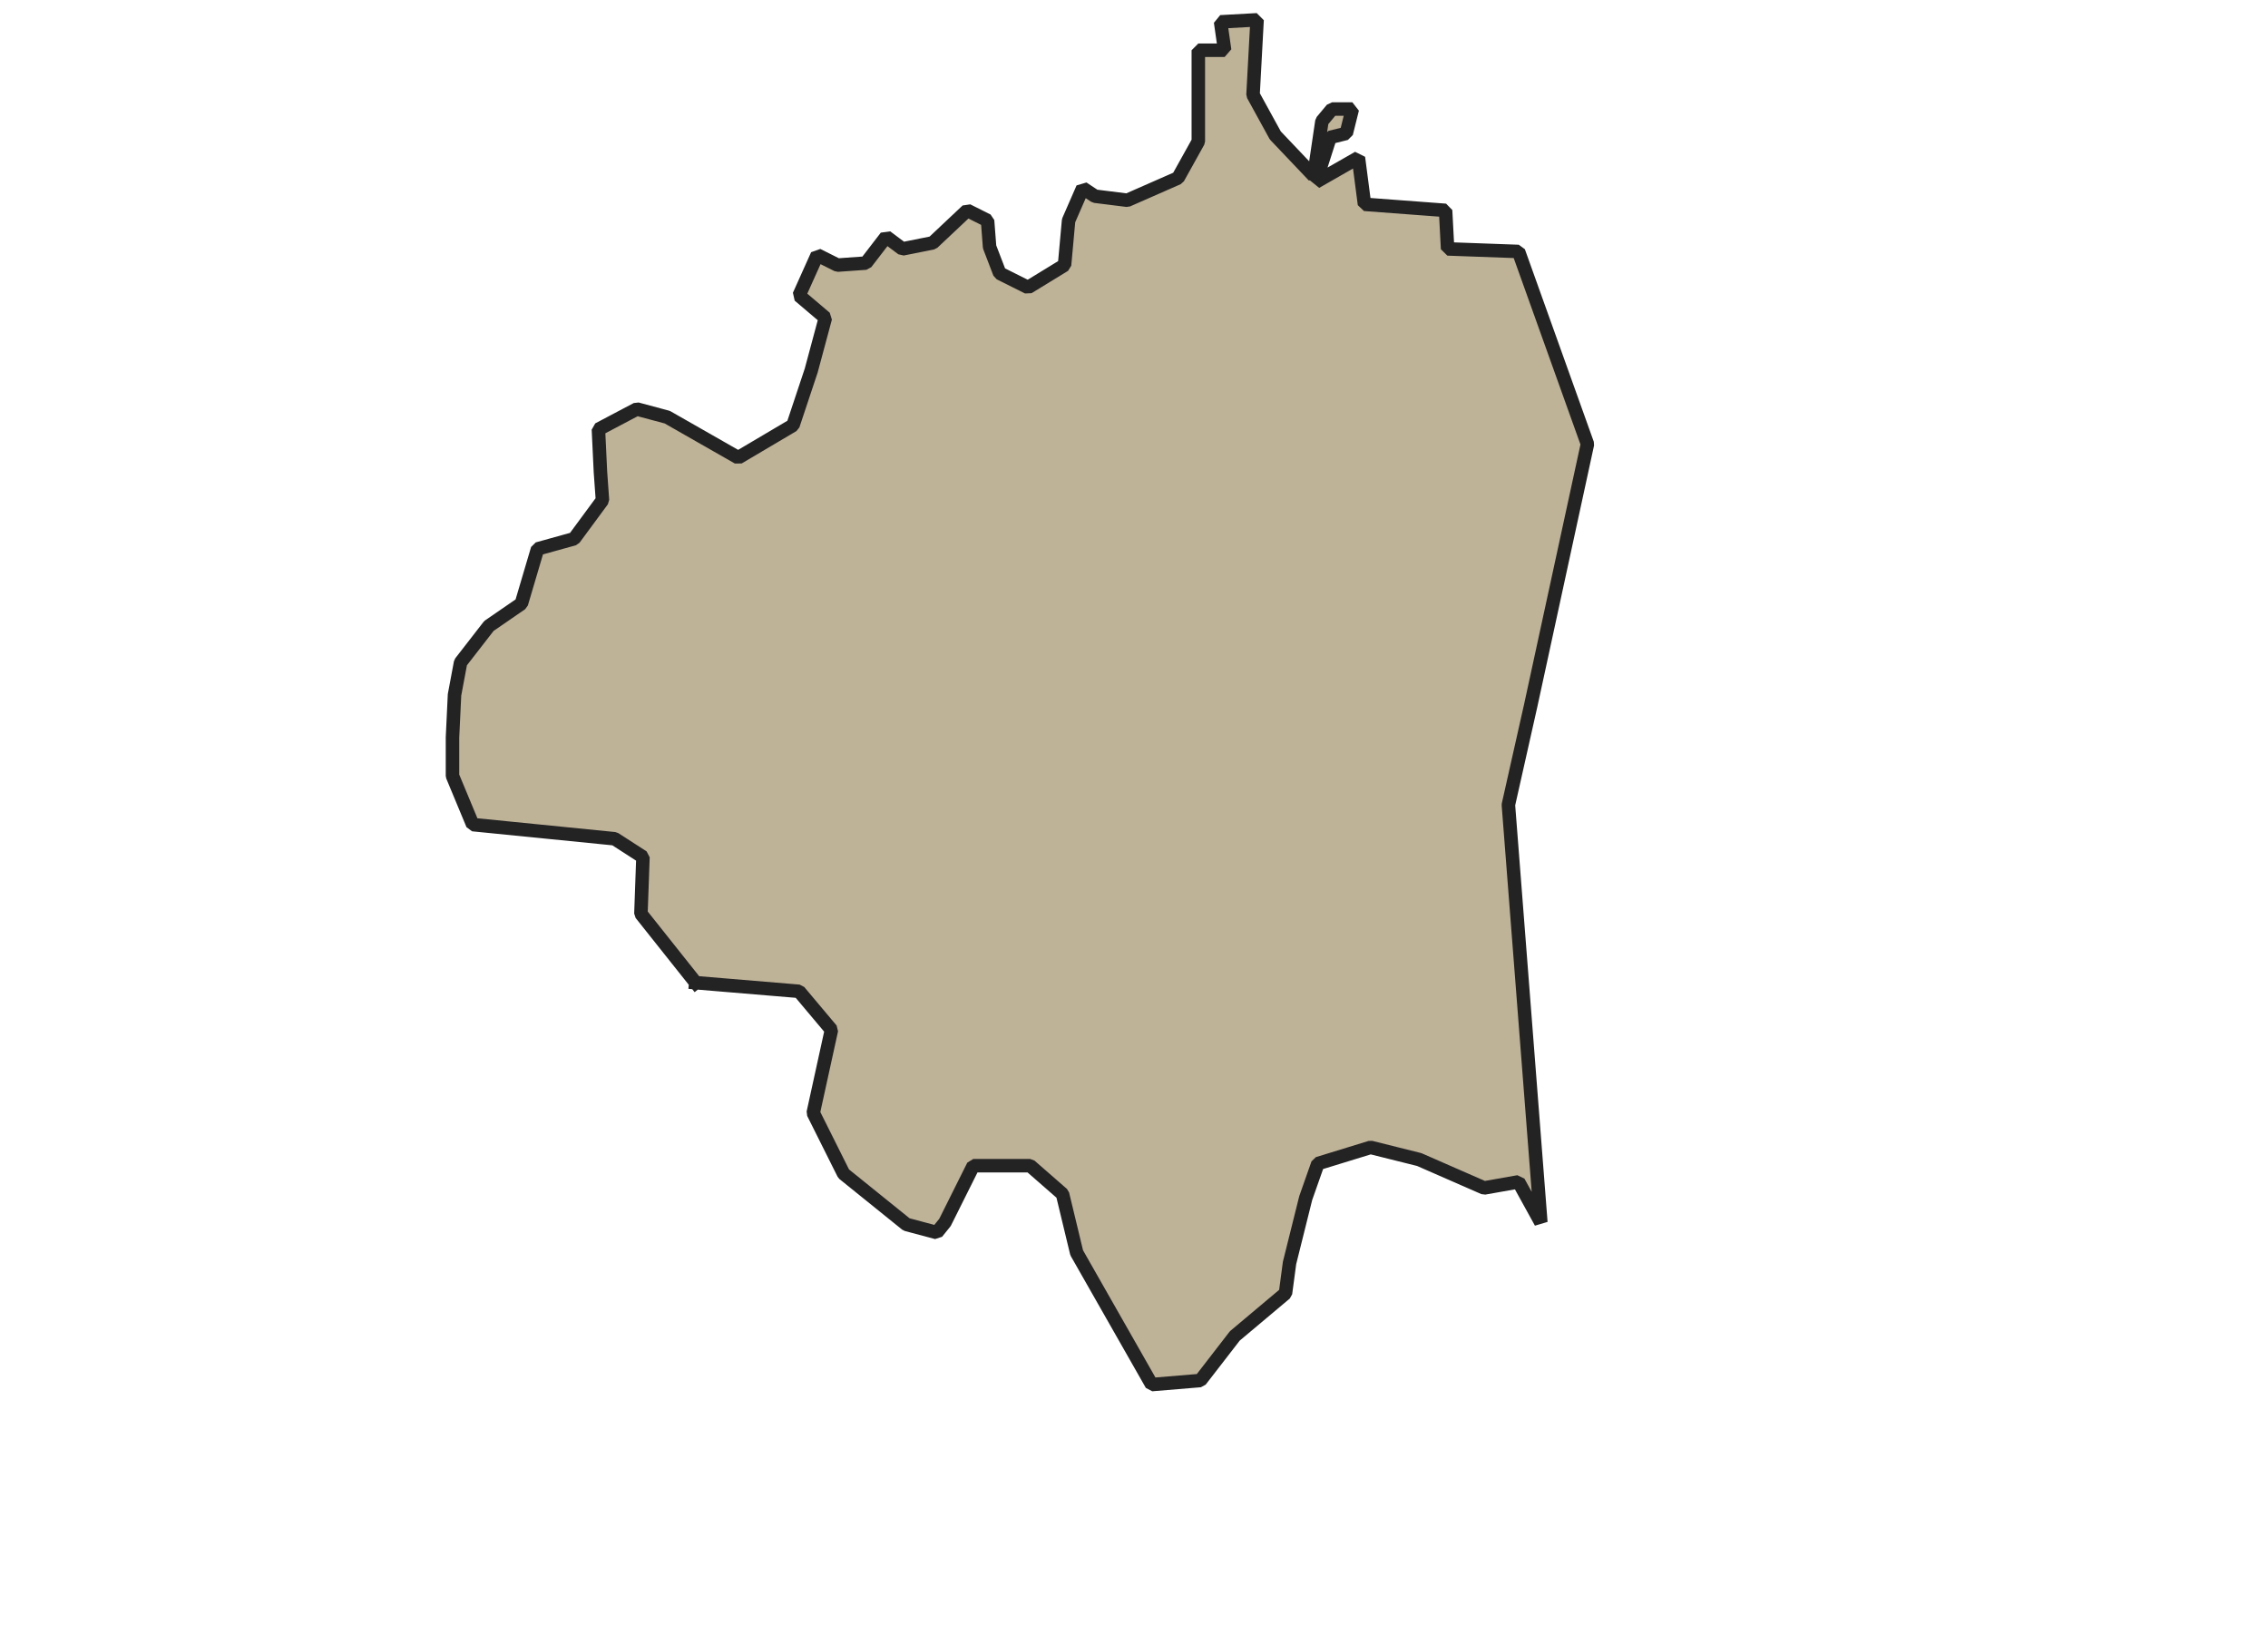
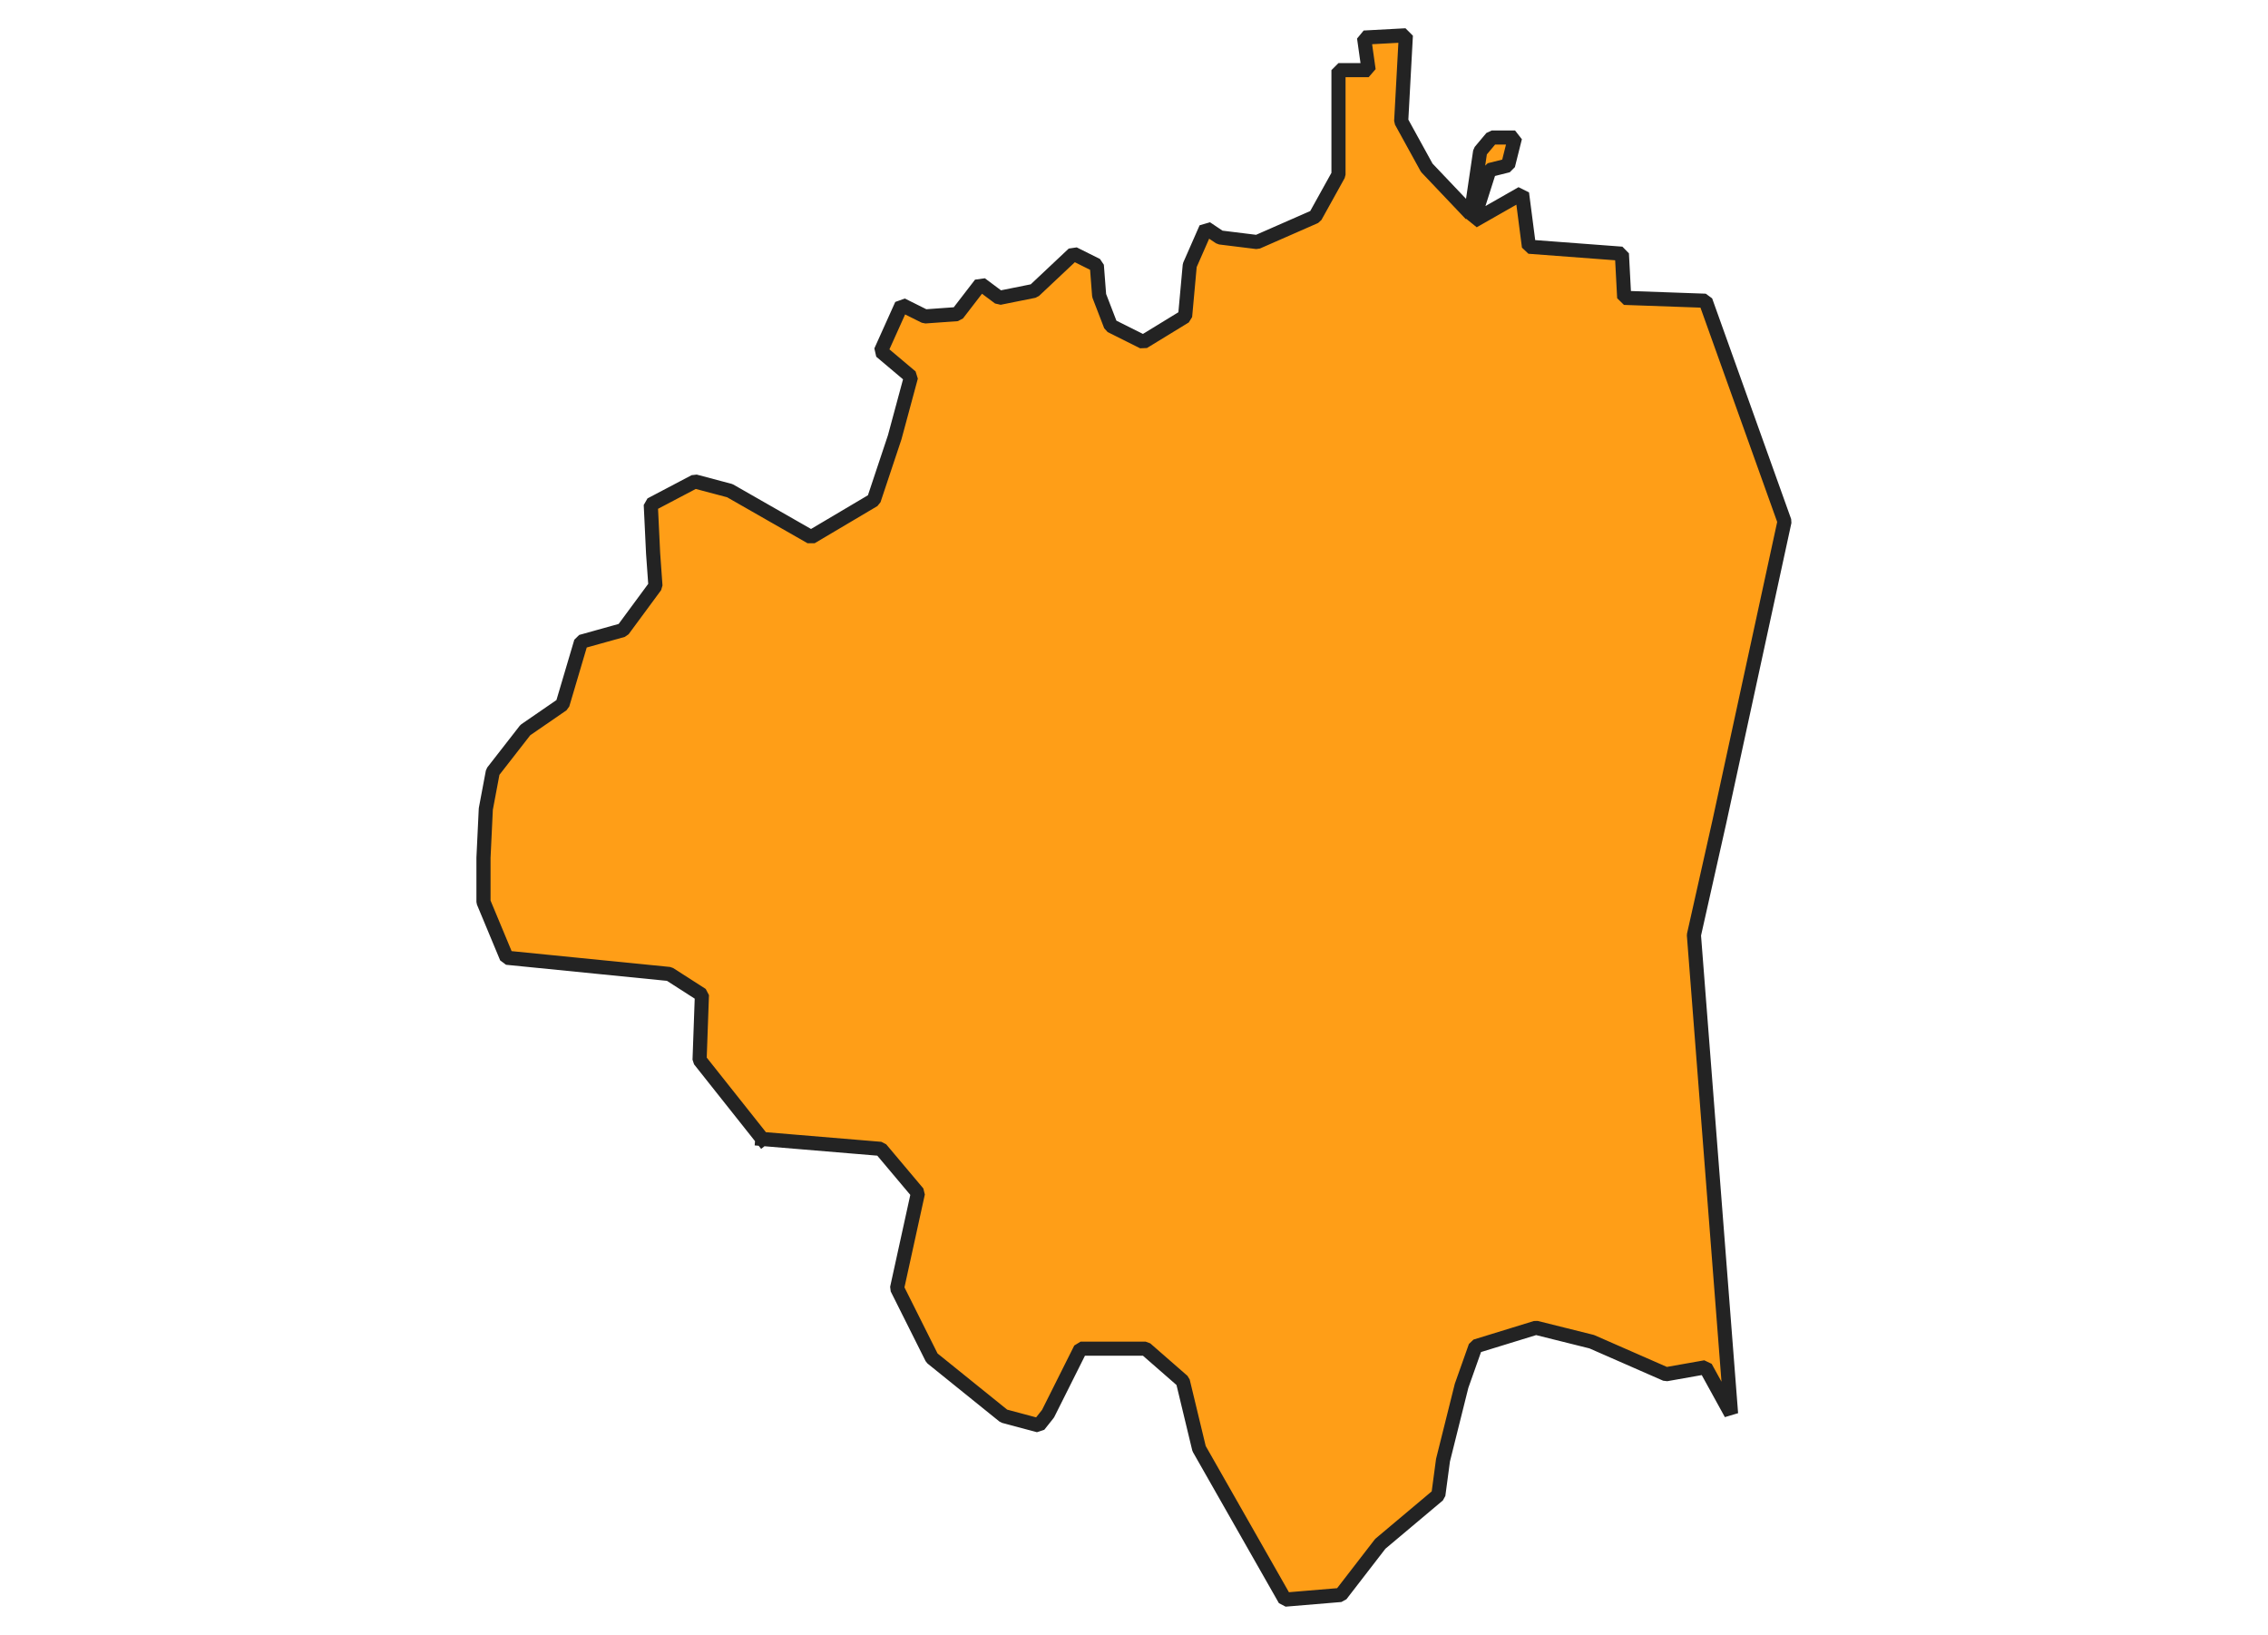
- <svg xmlns="http://www.w3.org/2000/svg" version="1.2" baseProfile="tiny" width="315.045mm" viewBox="2753.49 3738.96 208.23 242.26" height="227.076mm">
+ <svg xmlns="http://www.w3.org/2000/svg" version="1.2" baseProfile="tiny" width="315.045mm" viewBox="3196.69 3853.88 194.23 231.48" height="227.076mm">
  <g stroke-width="1" stroke-linejoin="bevel" stroke-linecap="square" fill="none" stroke="black" id="Map 1: fid_81" fill-rule="evenodd">
-     <g stroke-width="1" stroke-linejoin="bevel" font-weight="400" stroke-linecap="square" font-size="83.333" font-style="normal" fill="none" stroke-opacity="1" transform="matrix(1,0,0,1,0,0)" font-family="Noto Sans" stroke="#000000" />
-     <g stroke-width="1" stroke-linejoin="bevel" font-weight="400" stroke-linecap="square" font-size="83.333" font-style="normal" fill="none" stroke-opacity="1" transform="matrix(1,0,0,1,0,0)" font-family="Noto Sans" stroke="#000000" />
-     <g stroke-width="1" stroke-linejoin="bevel" font-weight="400" stroke-linecap="square" font-size="83.333" font-style="normal" fill="none" stroke-opacity="1" transform="matrix(23.6177,0,0,23.6177,23.6177,23.6177)" font-family="Noto Sans" stroke="#000000" />
-     <g stroke-width="1" stroke-linejoin="bevel" font-weight="400" stroke-linecap="square" font-size="83.333" font-style="normal" fill="none" stroke-opacity="1" transform="matrix(23.6177,0,0,23.6177,23.6177,23.6177)" font-family="Noto Sans" stroke="#000000" />
-     <g fill-opacity="0" font-weight="400" font-size="83.333" font-style="normal" fill="#000000" transform="matrix(0.999817,0,0,0.999817,23.6177,23.6177)" font-family="Noto Sans" stroke="none">
-       <rect y="0" width="7395" height="5318" x="0" />
+     <g fill-opacity="1" stroke-width="2" stroke-linejoin="bevel" font-weight="400" stroke-linecap="square" font-size="83.333" font-style="normal" fill="#ff9e17" stroke-opacity="1" font-family="Noto Sans" stroke="#232323">
+       <path d="M3241.17,4015.14 L3257.95,4016.54 L3263.21,4022.79 L3260.25,4036.28 L3265.19,4046.15 L3275.38,4054.37 L3280.32,4055.69 L3281.63,4054.04 L3286.24,4044.83 L3295.45,4044.83 L3300.72,4049.43 L3303.02,4058.98 L3315.19,4080.36 L3323.09,4079.7 L3328.68,4072.46 L3336.9,4065.55 L3337.56,4060.62 L3340.19,4050.09 L3342.17,4044.5 L3350.72,4041.87 L3358.62,4043.84 L3369.14,4048.45 L3374.73,4047.46 L3378.35,4054.04 L3373.09,3986.27 L3376.71,3970.15 L3385.92,3927.71 L3374.73,3896.46 L3363.22,3896.05 L3362.89,3889.8 L3349.73,3888.81 L3348.75,3881.25 L3341.84,3885.19 L3344.14,3877.96 L3346.77,3877.3 L3347.76,3873.35 L3344.47,3873.35 L3342.82,3875.32 L3341.51,3884.21 L3335.26,3877.63 L3331.64,3871.05 L3332.3,3858.88 L3326.38,3859.2 L3327.03,3863.81 L3322.76,3863.81 L3322.76,3878.61 L3319.47,3884.54 L3311.24,3888.15 L3305.98,3887.5 L3304.01,3886.18 L3301.7,3891.44 L3301.04,3898.68 L3295.12,3902.3 L3290.52,3900 L3288.87,3895.72 L3288.54,3891.44 L3285.25,3889.8 L3279.66,3895.06 L3274.73,3896.05 L3272.09,3894.08 L3268.8,3898.35 L3264.2,3898.68 L3260.91,3897.04 L3257.95,3903.62 L3262.23,3907.23 L3259.92,3915.79 L3256.96,3924.67 L3248.08,3929.93 L3236.57,3923.35 L3231.63,3922.04 L3225.38,3925.33 L3225.71,3932.24 L3226.04,3936.84 L3221.43,3943.09 L3215.51,3944.74 L3212.88,3953.62 L3207.62,3957.24 L3203.01,3963.16 L3202.02,3968.42 L3201.69,3975.33 L3201.69,3981.58 L3204.98,3989.48 L3228.01,3991.78 L3232.62,3994.74 L3232.29,4003.95 L3241.17,4015.14" vector-effect="none" fill-rule="evenodd" />
    </g>
-     <g stroke-width="1" stroke-linejoin="bevel" font-weight="400" stroke-linecap="square" font-size="83.333" font-style="normal" fill="none" stroke-opacity="1" transform="matrix(0.999817,0,0,0.999817,23.6177,23.6177)" font-family="Noto Sans" stroke="#000000" />
-     <g fill-opacity="1" stroke-width="2" stroke-linejoin="bevel" font-weight="400" stroke-linecap="square" font-size="83.333" font-style="normal" fill="#beb297" stroke-opacity="1" transform="matrix(0.999817,0,0,0.999817,23.6177,23.6177)" font-family="Noto Sans" stroke="#232323">
-       <path d="M2769.54,3861.66 L2784.86,3862.94 L2789.66,3868.65 L2786.96,3880.96 L2791.47,3889.98 L2800.78,3897.49 L2805.28,3898.69 L2806.49,3897.19 L2810.69,3888.78 L2819.1,3888.78 L2823.91,3892.98 L2826.01,3901.69 L2837.13,3921.22 L2844.34,3920.62 L2849.45,3914.01 L2856.96,3907.7 L2857.56,3903.2 L2859.96,3893.58 L2861.76,3888.47 L2869.57,3886.07 L2876.78,3887.87 L2886.4,3892.08 L2891.5,3891.18 L2894.81,3897.19 L2890,3835.3 L2893.31,3820.58 L2901.72,3781.83 L2891.5,3753.29 L2880.99,3752.91 L2880.69,3747.2 L2868.67,3746.3 L2867.77,3739.39 L2861.46,3743 L2863.57,3736.39 L2865.97,3735.79 L2866.87,3732.18 L2863.87,3732.18 L2862.36,3733.99 L2861.16,3742.1 L2855.45,3736.09 L2852.15,3730.08 L2852.75,3718.96 L2847.34,3719.26 L2847.94,3723.47 L2844.04,3723.47 L2844.04,3736.99 L2841.03,3742.4 L2833.52,3745.7 L2828.72,3745.1 L2826.91,3743.9 L2824.81,3748.71 L2824.21,3755.31 L2818.8,3758.62 L2814.6,3756.52 L2813.1,3752.61 L2812.8,3748.71 L2809.79,3747.2 L2804.68,3752.01 L2800.18,3752.91 L2797.77,3751.11 L2794.77,3755.01 L2790.56,3755.31 L2787.56,3753.81 L2784.86,3759.82 L2788.76,3763.13 L2786.66,3770.94 L2783.96,3779.05 L2775.84,3783.85 L2765.33,3777.85 L2760.82,3776.64 L2755.12,3779.65 L2755.42,3785.96 L2755.72,3790.16 L2751.51,3795.87 L2746.1,3797.37 L2743.7,3805.48 L2738.89,3808.79 L2734.69,3814.2 L2733.79,3819 L2733.49,3825.31 L2733.49,3831.02 L2736.49,3838.23 L2757.52,3840.33 L2761.72,3843.04 L2761.42,3851.45 L2769.54,3861.66" vector-effect="none" fill-rule="evenodd" />
-     </g>
-     <g stroke-width="1" stroke-linejoin="bevel" font-weight="400" stroke-linecap="square" font-size="83.333" font-style="normal" fill="none" stroke-opacity="1" transform="matrix(0.999817,0,0,0.999817,23.6177,23.6177)" font-family="Noto Sans" stroke="#000000" />
-     <g stroke-width="1" stroke-linejoin="bevel" font-weight="400" stroke-linecap="square" font-size="83.333" font-style="normal" fill="none" stroke-opacity="1" transform="matrix(23.6177,0,0,23.6177,23.6177,23.6177)" font-family="Noto Sans" stroke="#000000" />
-     <g stroke-width="1" stroke-linejoin="bevel" font-weight="400" stroke-linecap="square" font-size="83.333" font-style="normal" fill="none" stroke-opacity="1" transform="matrix(23.6177,0,0,23.6177,23.6177,23.6177)" font-family="Noto Sans" stroke="#000000" />
-     <g stroke-width="1" stroke-linejoin="bevel" font-weight="400" stroke-linecap="square" font-size="83.333" font-style="normal" fill="none" stroke-opacity="1" transform="matrix(23.6177,0,0,23.6177,23.6177,23.6177)" font-family="Noto Sans" stroke="#000000" />
-     <g stroke-width="1" stroke-linejoin="bevel" font-weight="400" stroke-linecap="square" font-size="83.333" font-style="normal" fill="none" stroke-opacity="1" transform="matrix(1,0,0,1,0,0)" font-family="Noto Sans" stroke="#000000" />
-     <g stroke-width="1" stroke-linejoin="bevel" font-weight="400" stroke-linecap="square" font-size="83.333" font-style="normal" fill="none" stroke-opacity="1" transform="matrix(23.6177,0,0,23.6177,23.6177,23.6177)" font-family="Noto Sans" stroke="#000000" />
-     <g stroke-width="1" stroke-linejoin="bevel" font-weight="400" stroke-linecap="square" font-size="83.333" font-style="normal" fill="none" stroke-opacity="1" transform="matrix(23.6177,0,0,23.6177,23.6177,23.6177)" font-family="Noto Sans" stroke="#000000" />
-     <g stroke-width="1" stroke-linejoin="bevel" font-weight="400" stroke-linecap="square" font-size="83.333" font-style="normal" fill="none" stroke-opacity="1" transform="matrix(1,0,0,1,0,0)" font-family="Noto Sans" stroke="#000000" />
  </g>
</svg>
